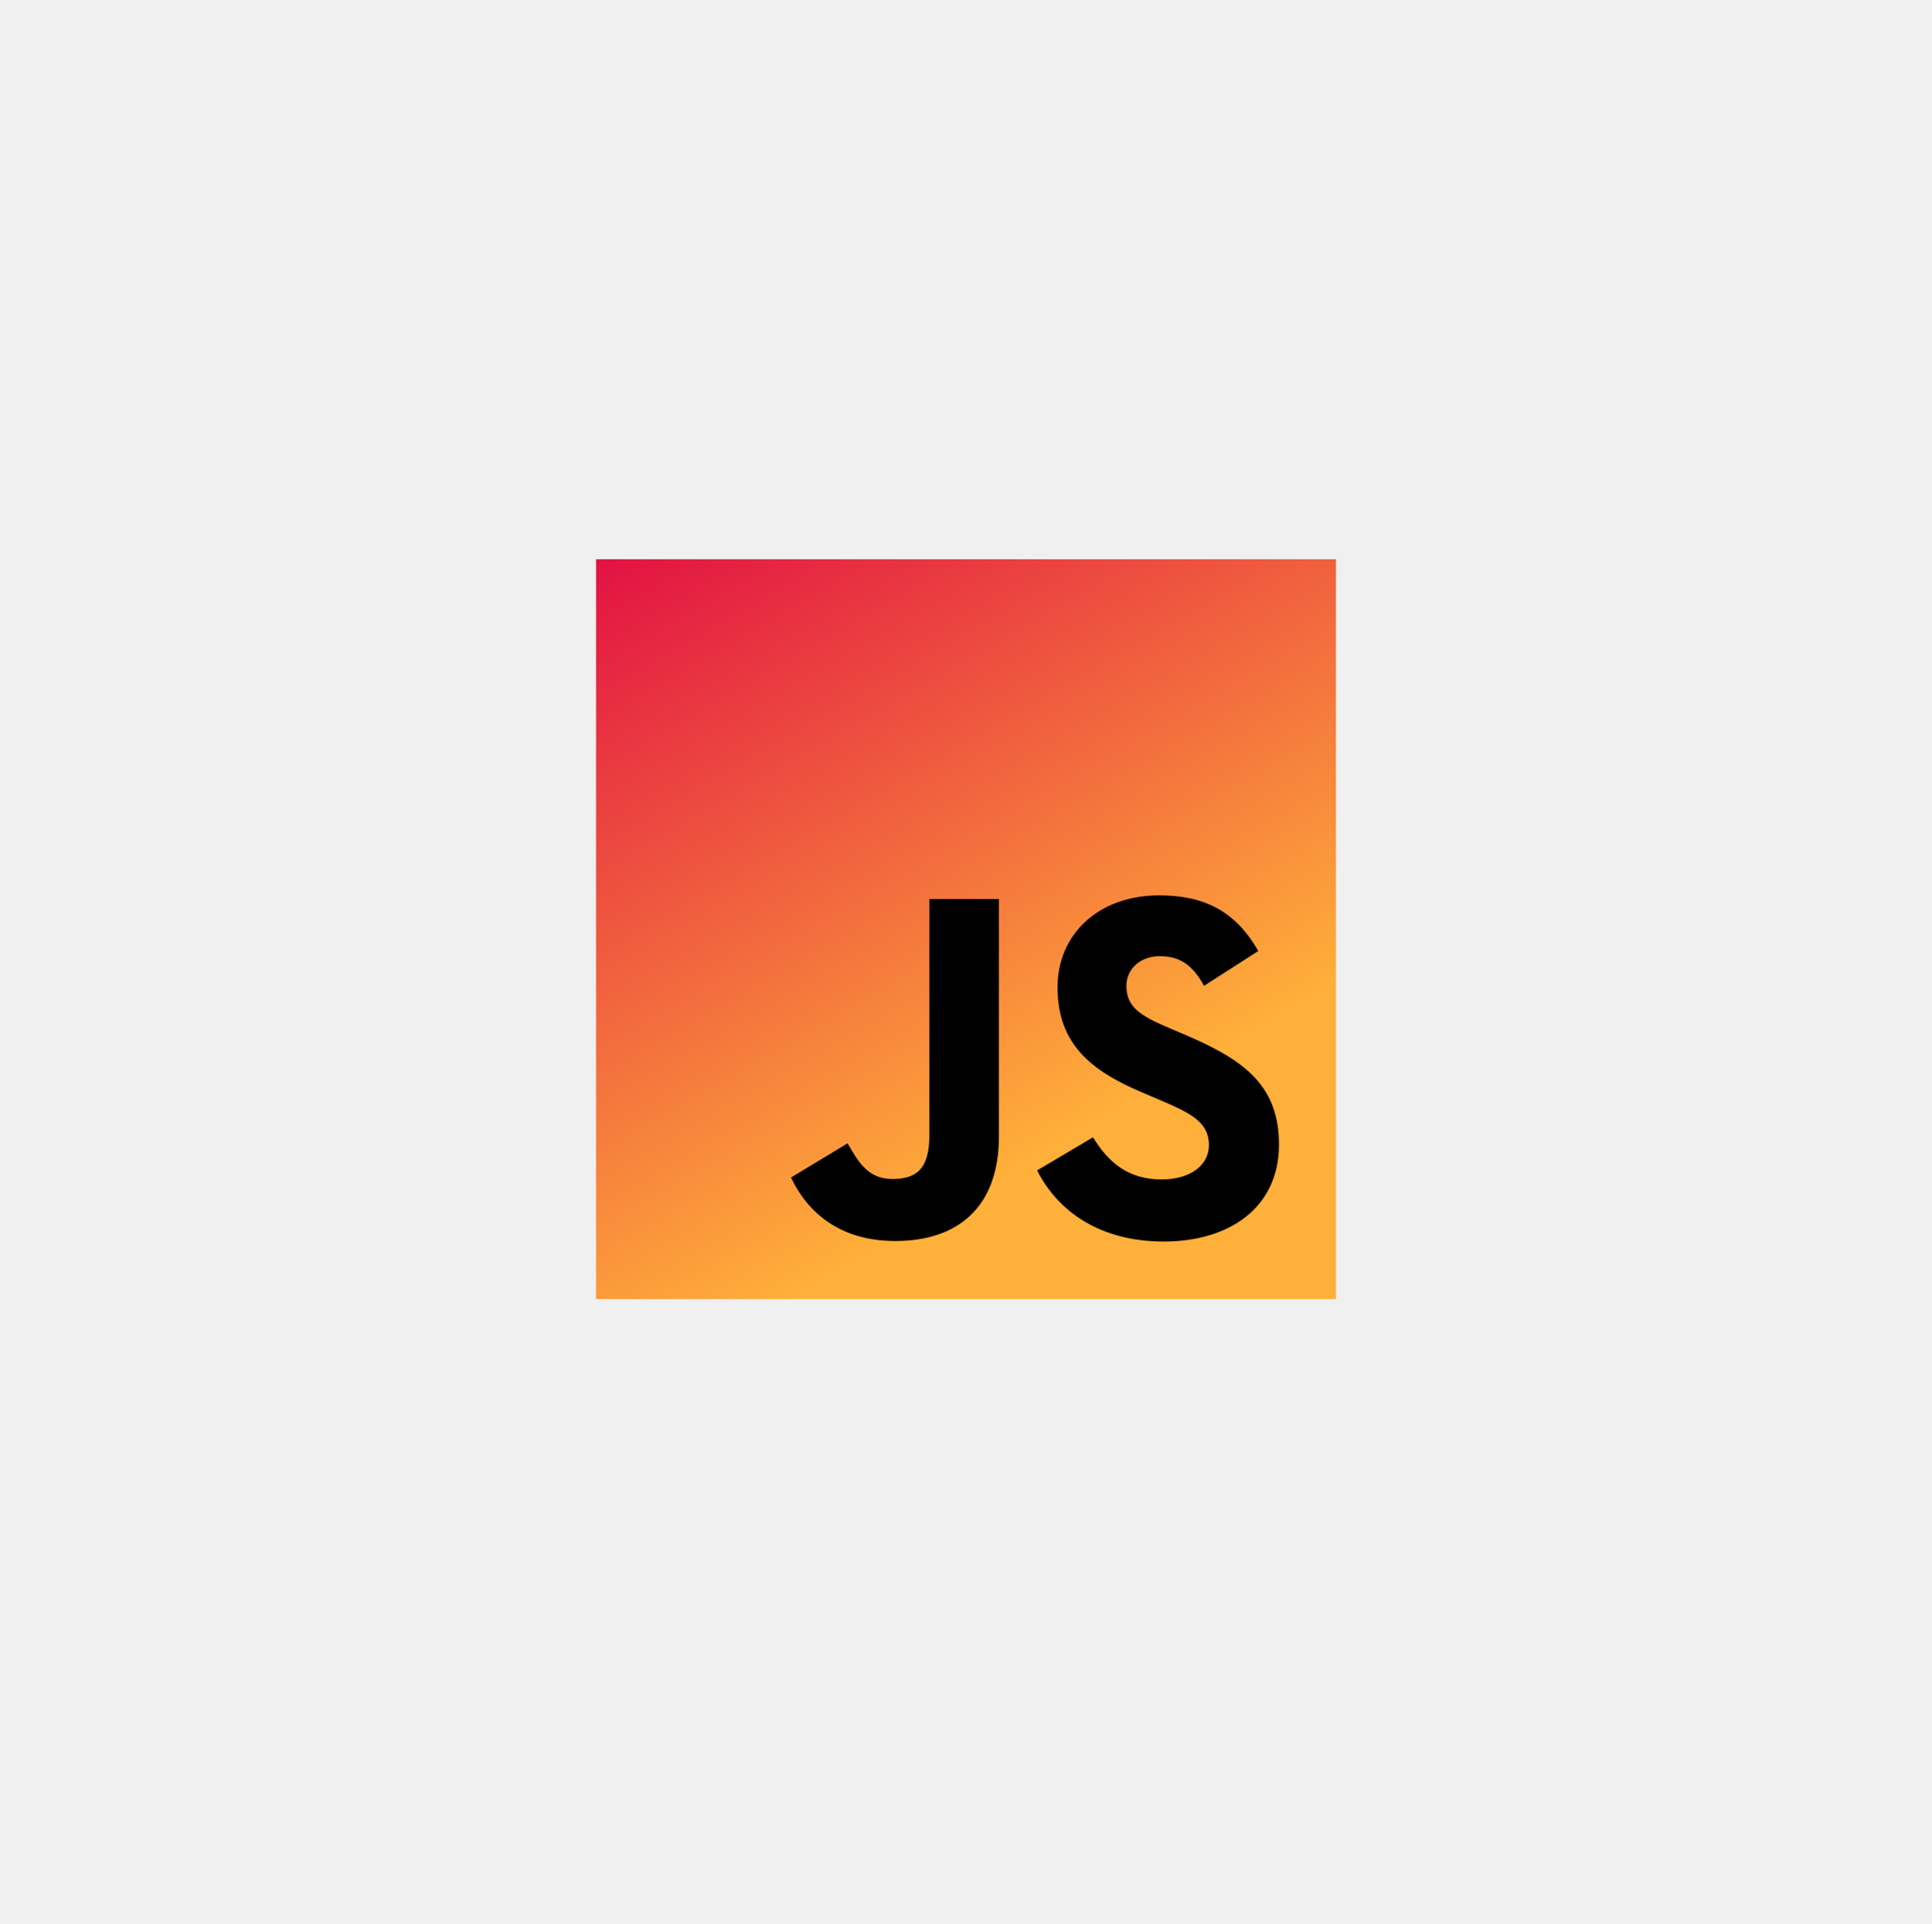
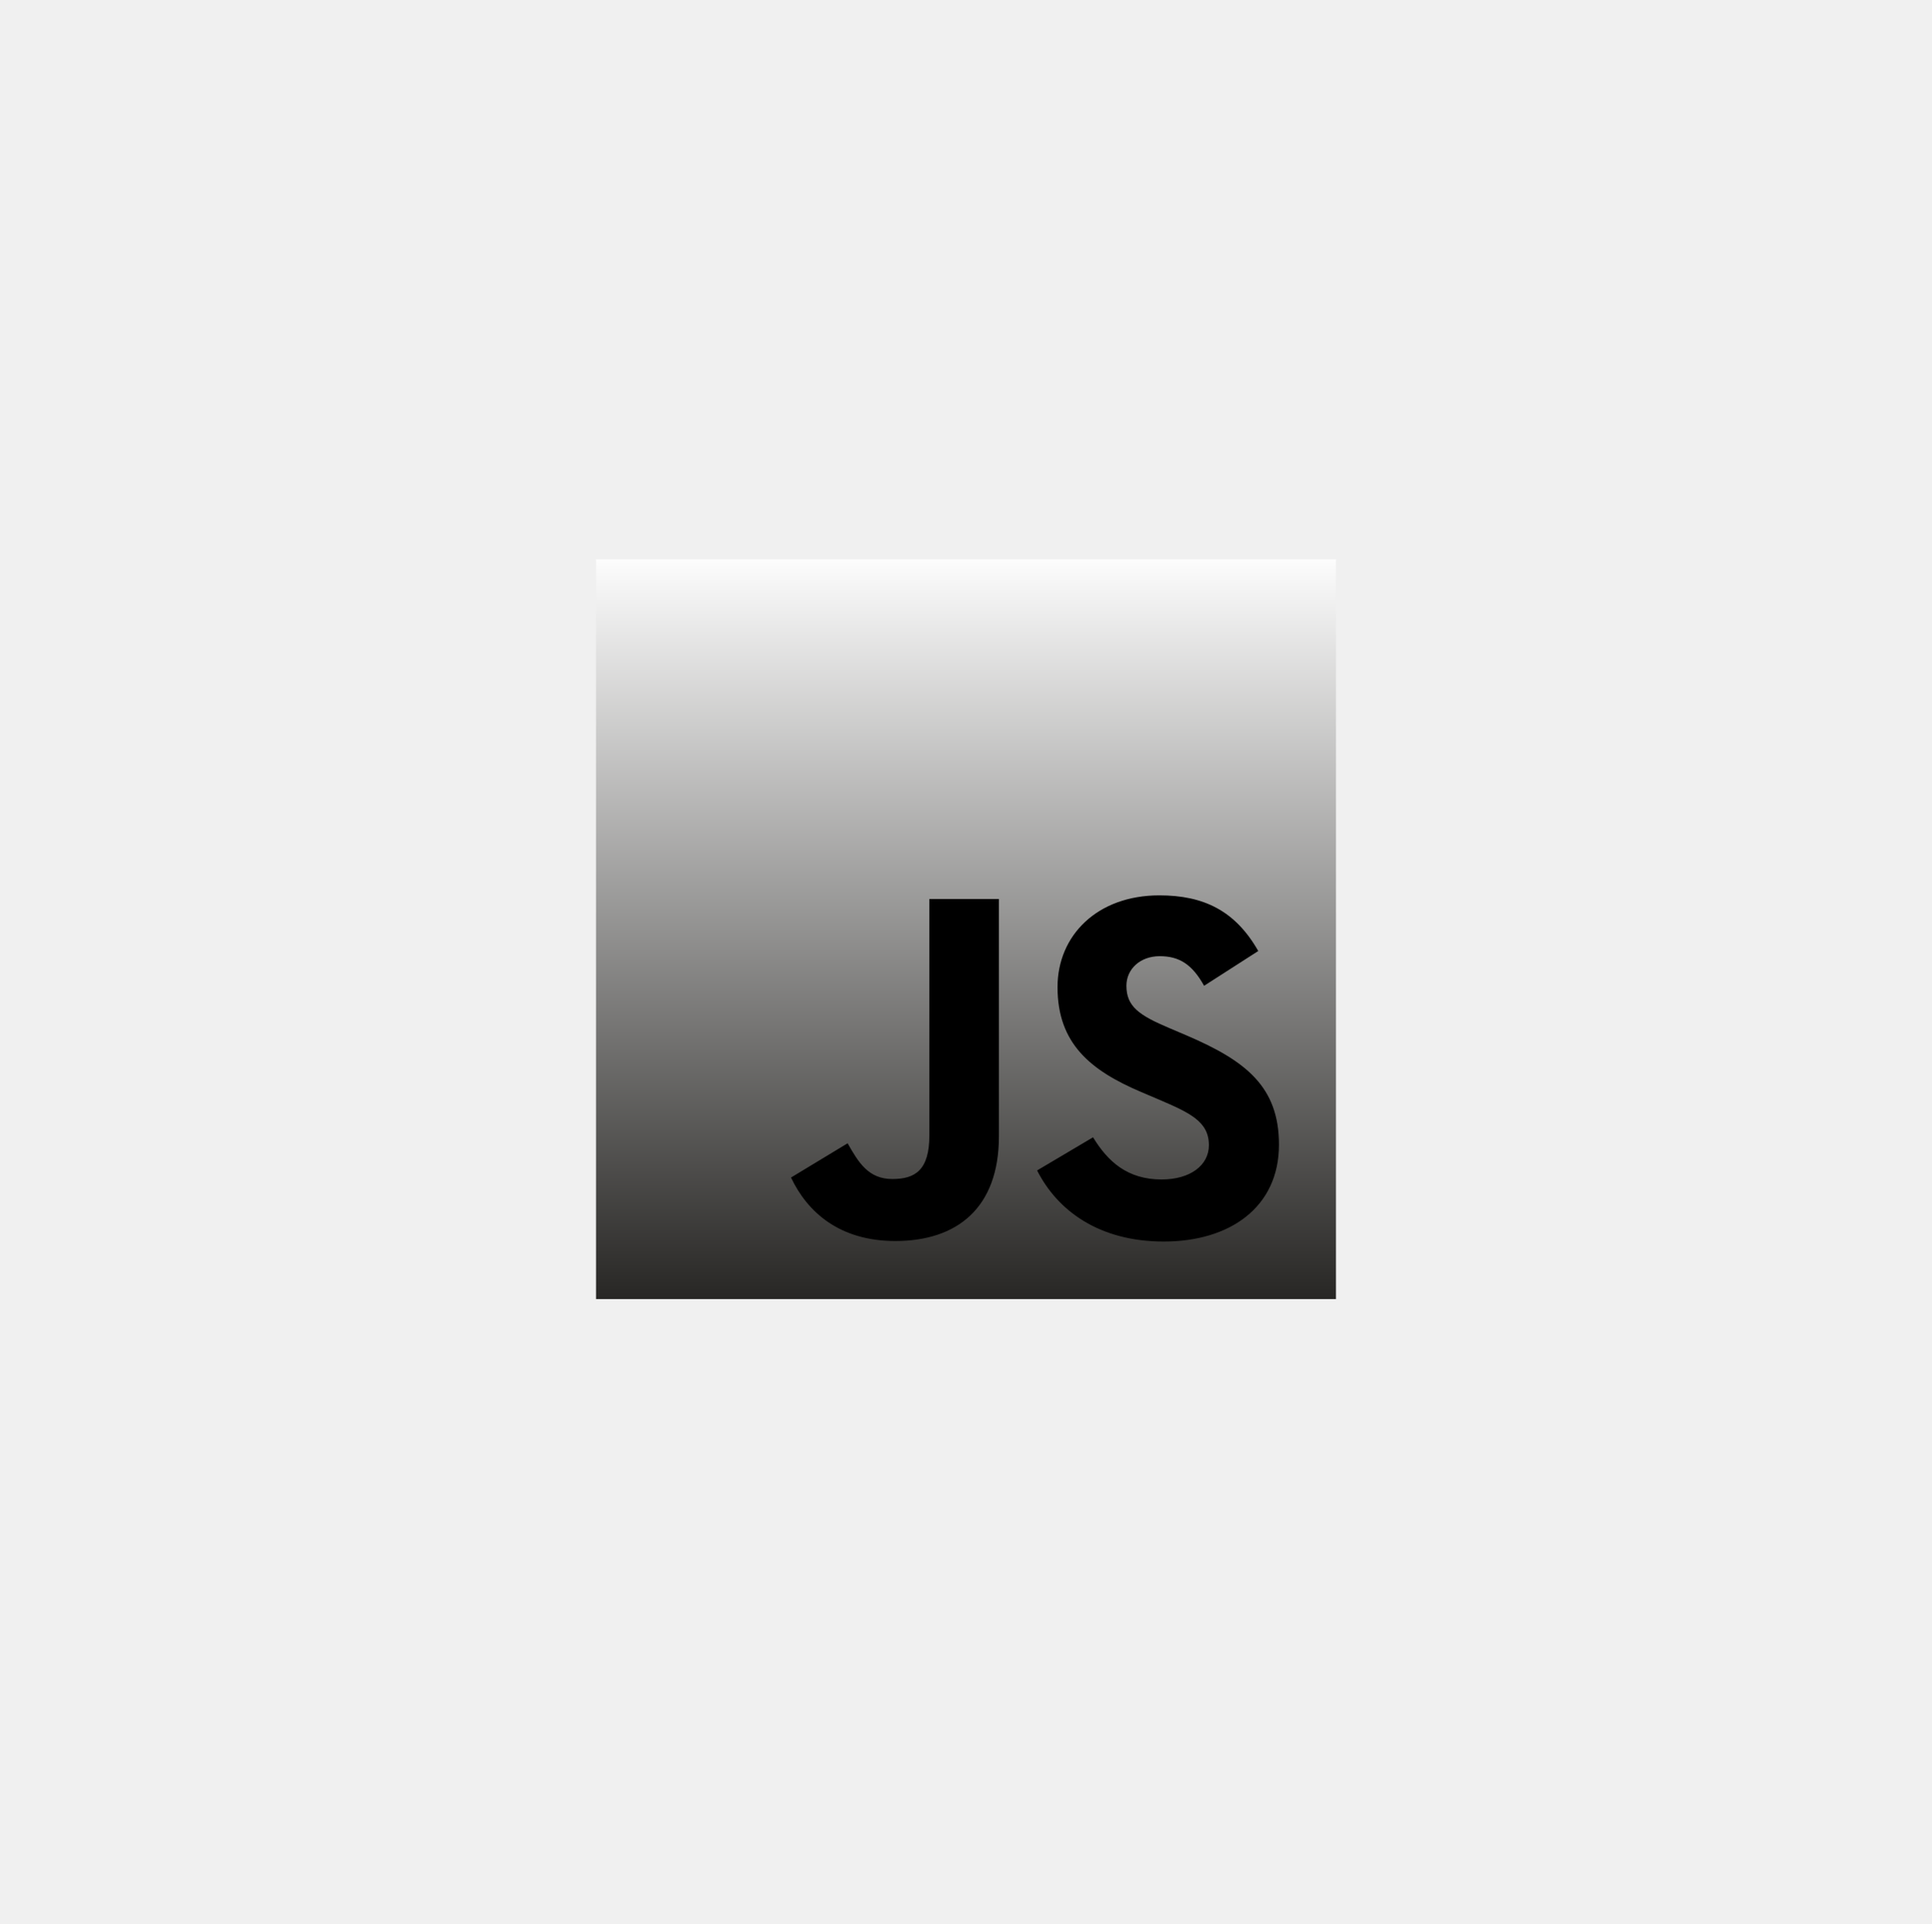
<svg xmlns="http://www.w3.org/2000/svg" width="261" height="260" viewBox="0 0 261 260" fill="none">
  <defs>
-     <linearGradient id="myGradient" gradientTransform="rotate(60)">
-       <stop offset="0%" stop-color="#e21143" />
-       <stop offset="100%" stop-color="#ffb03a" />
+     <linearGradient id="myGradient" gradientTransform="rotate(90)">
+       <stop offset="0%" stop-color="#FDFDFD" />
+       <stop offset="100%" stop-color="#272624" />
    </linearGradient>
  </defs>
  <g clip-path="url(#clip0_303_17203)">
    <path d="M180.552 75.594H80.552V175.594H180.552V75.594Z" fill="url('#myGradient')" />
    <path d="M147.722 153.724C149.722 157.004 152.362 159.424 156.992 159.424C160.892 159.424 163.382 157.484 163.382 154.794C163.382 151.594 160.822 150.424 156.552 148.594L154.202 147.594C147.422 144.704 142.922 141.084 142.922 133.434C142.922 126.434 148.292 121.024 156.682 121.024C162.682 121.024 166.952 123.104 170.052 128.544L162.732 133.244C161.122 130.354 159.382 129.244 156.732 129.244C154.082 129.244 152.232 130.994 152.232 133.244C152.232 136.064 153.982 137.244 158.012 138.954L160.362 139.954C168.362 143.384 172.852 146.874 172.852 154.724C172.852 163.184 166.212 167.814 157.282 167.814C148.552 167.814 142.922 163.654 140.162 158.204L147.722 153.724ZM114.552 154.534C116.032 157.154 117.372 159.364 120.602 159.364C123.682 159.364 125.602 158.164 125.602 153.464V121.514H135.002V153.594C135.002 163.324 129.292 167.744 121.002 167.744C113.472 167.744 109.122 163.854 106.902 159.164L114.552 154.534Z" fill="black" />
  </g>
  <defs>
    <filter id="filter0_d_303_17203" x="0.724" y="0" width="260" height="260" filterUnits="userSpaceOnUse" color-interpolation-filters="sRGB">
      <feFlood flood-opacity="0" result="BackgroundImageFix" />
      <feColorMatrix in="SourceAlpha" type="matrix" values="0 0 0 0 0 0 0 0 0 0 0 0 0 0 0 0 0 0 127 0" result="hardAlpha" />
      <feOffset dy="4" />
      <feGaussianBlur stdDeviation="20" />
      <feComposite in2="hardAlpha" operator="out" />
      <feColorMatrix type="matrix" values="0 0 0 0 0.037 0 0 0 0 0.035 0 0 0 0 0.048 0 0 0 0.1 0" />
      <feBlend mode="normal" in2="BackgroundImageFix" result="effect1_dropShadow_303_17203" />
      <feBlend mode="normal" in="SourceGraphic" in2="effect1_dropShadow_303_17203" result="shape" />
    </filter>
    <clipPath id="clip0_303_17203">
      <rect width="100" height="100" fill="white" transform="translate(80.5522 75.5942)" />
    </clipPath>
  </defs>
</svg>
